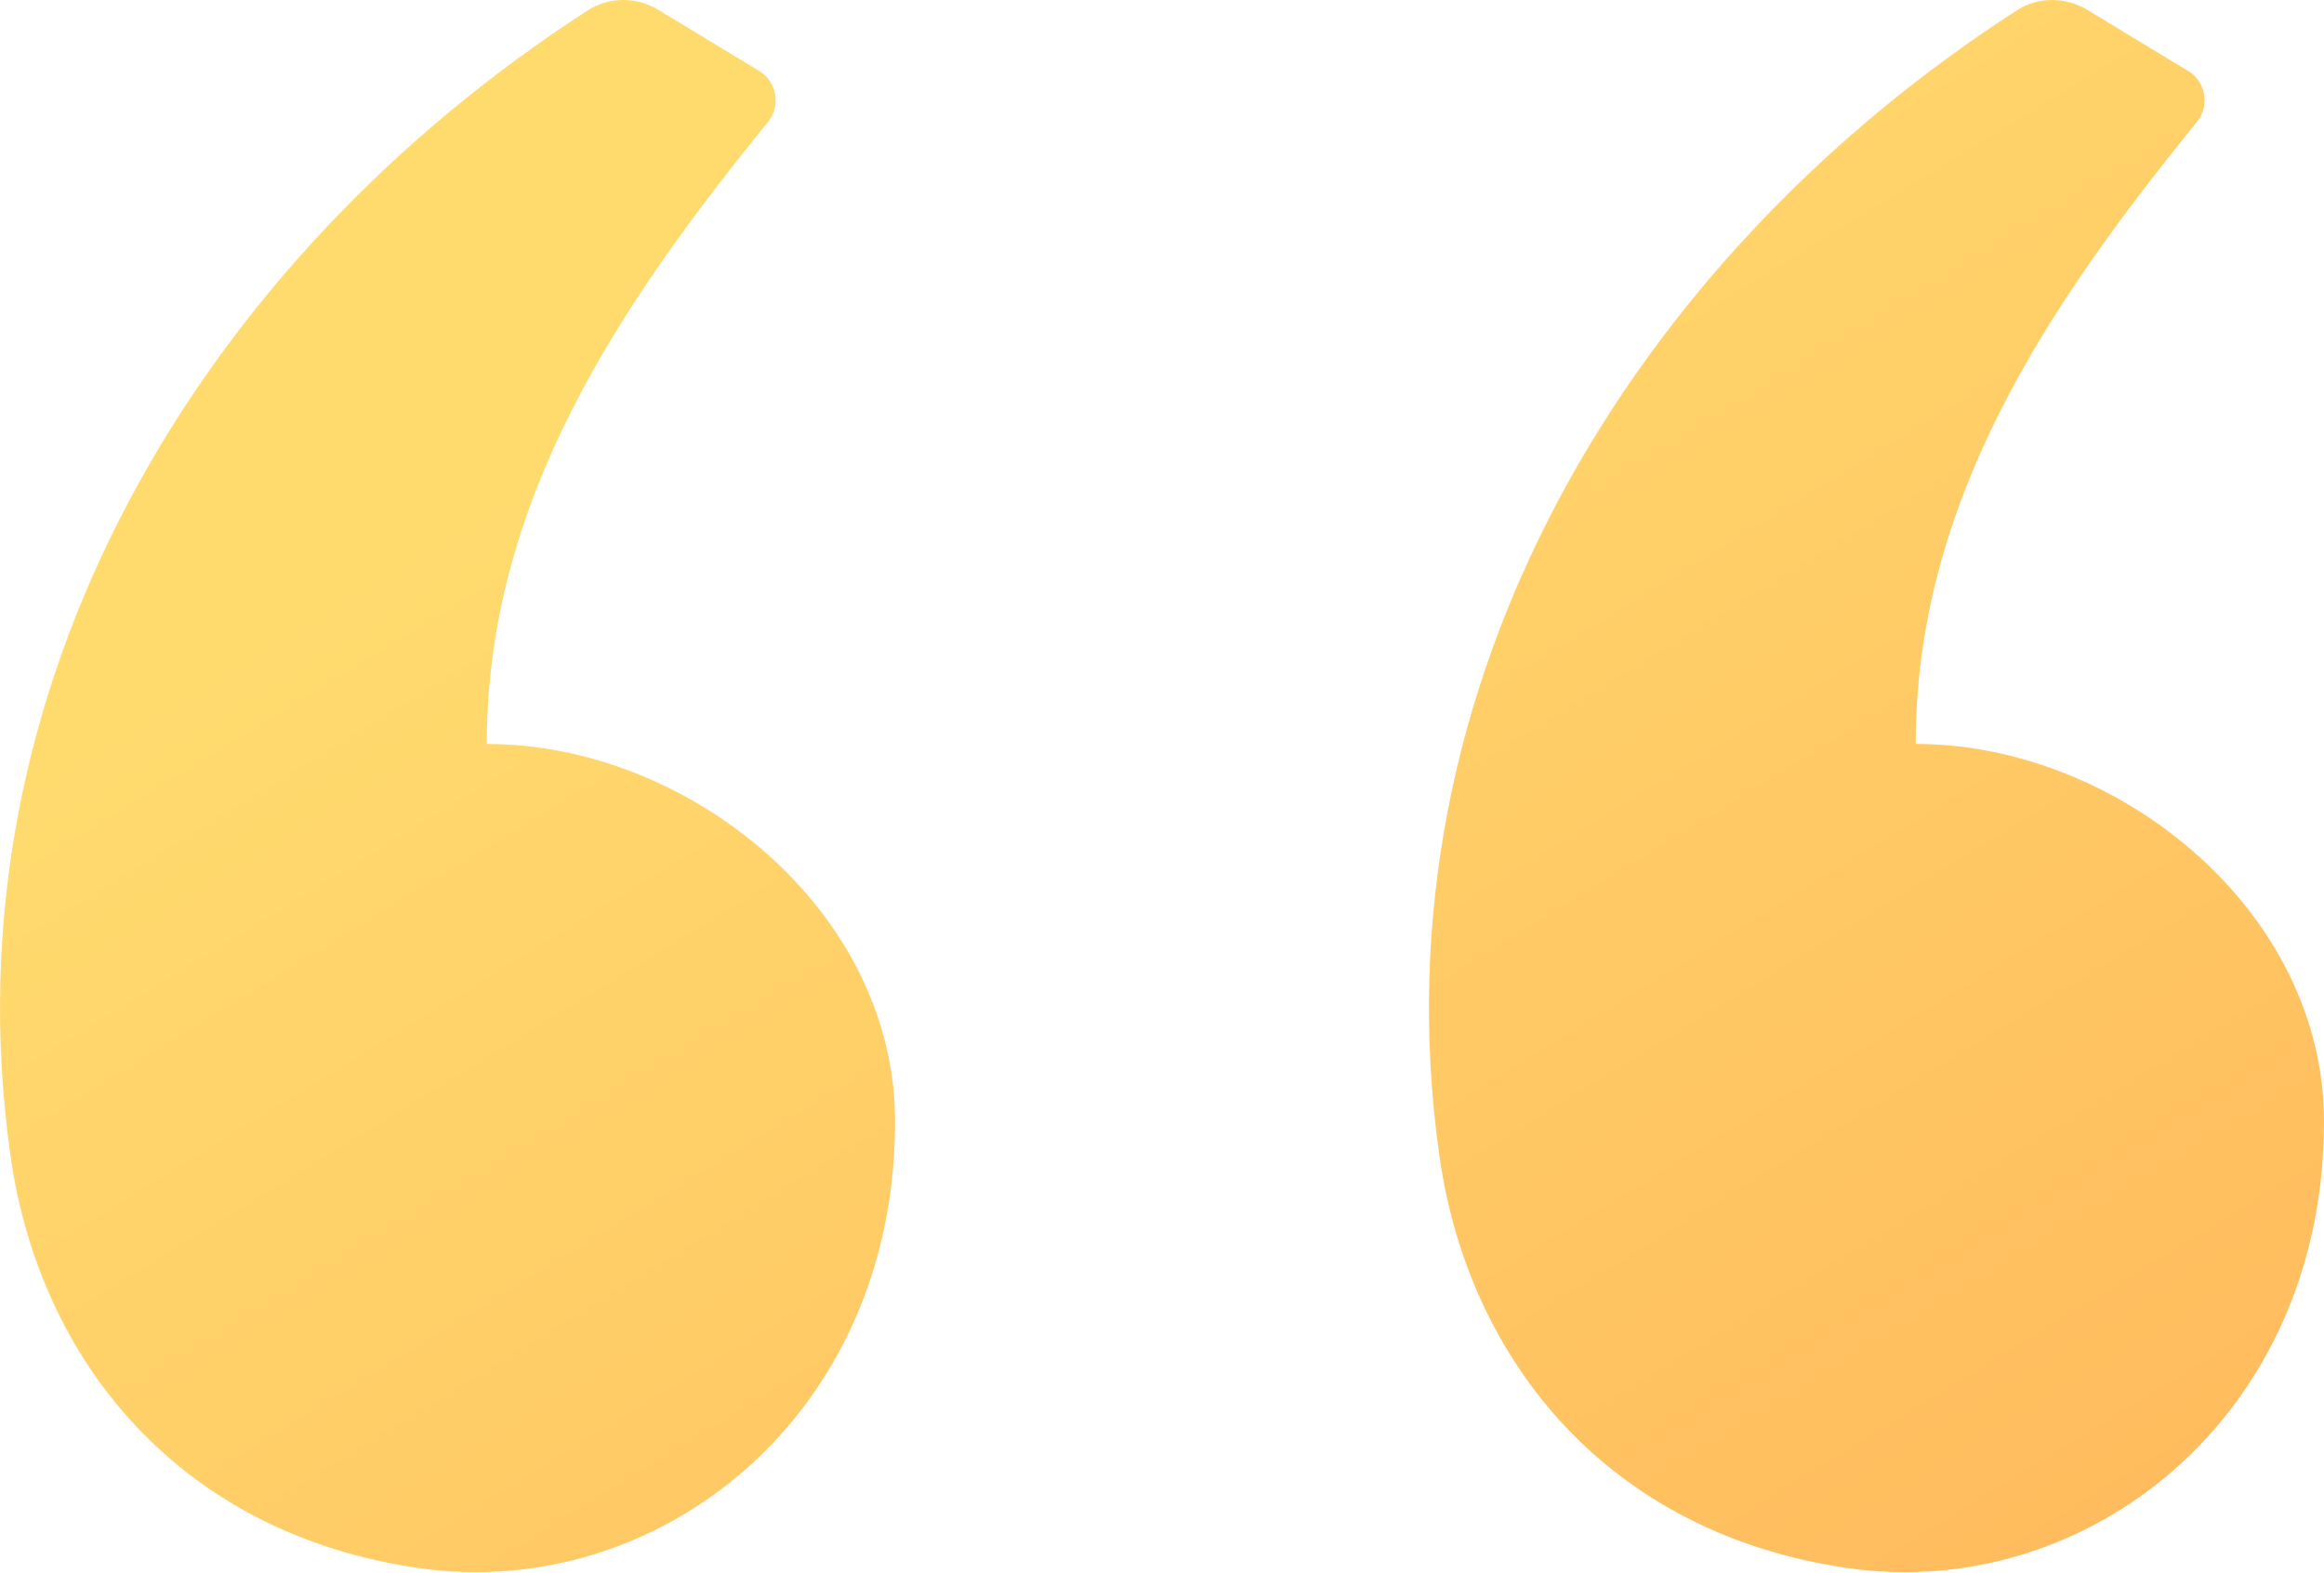
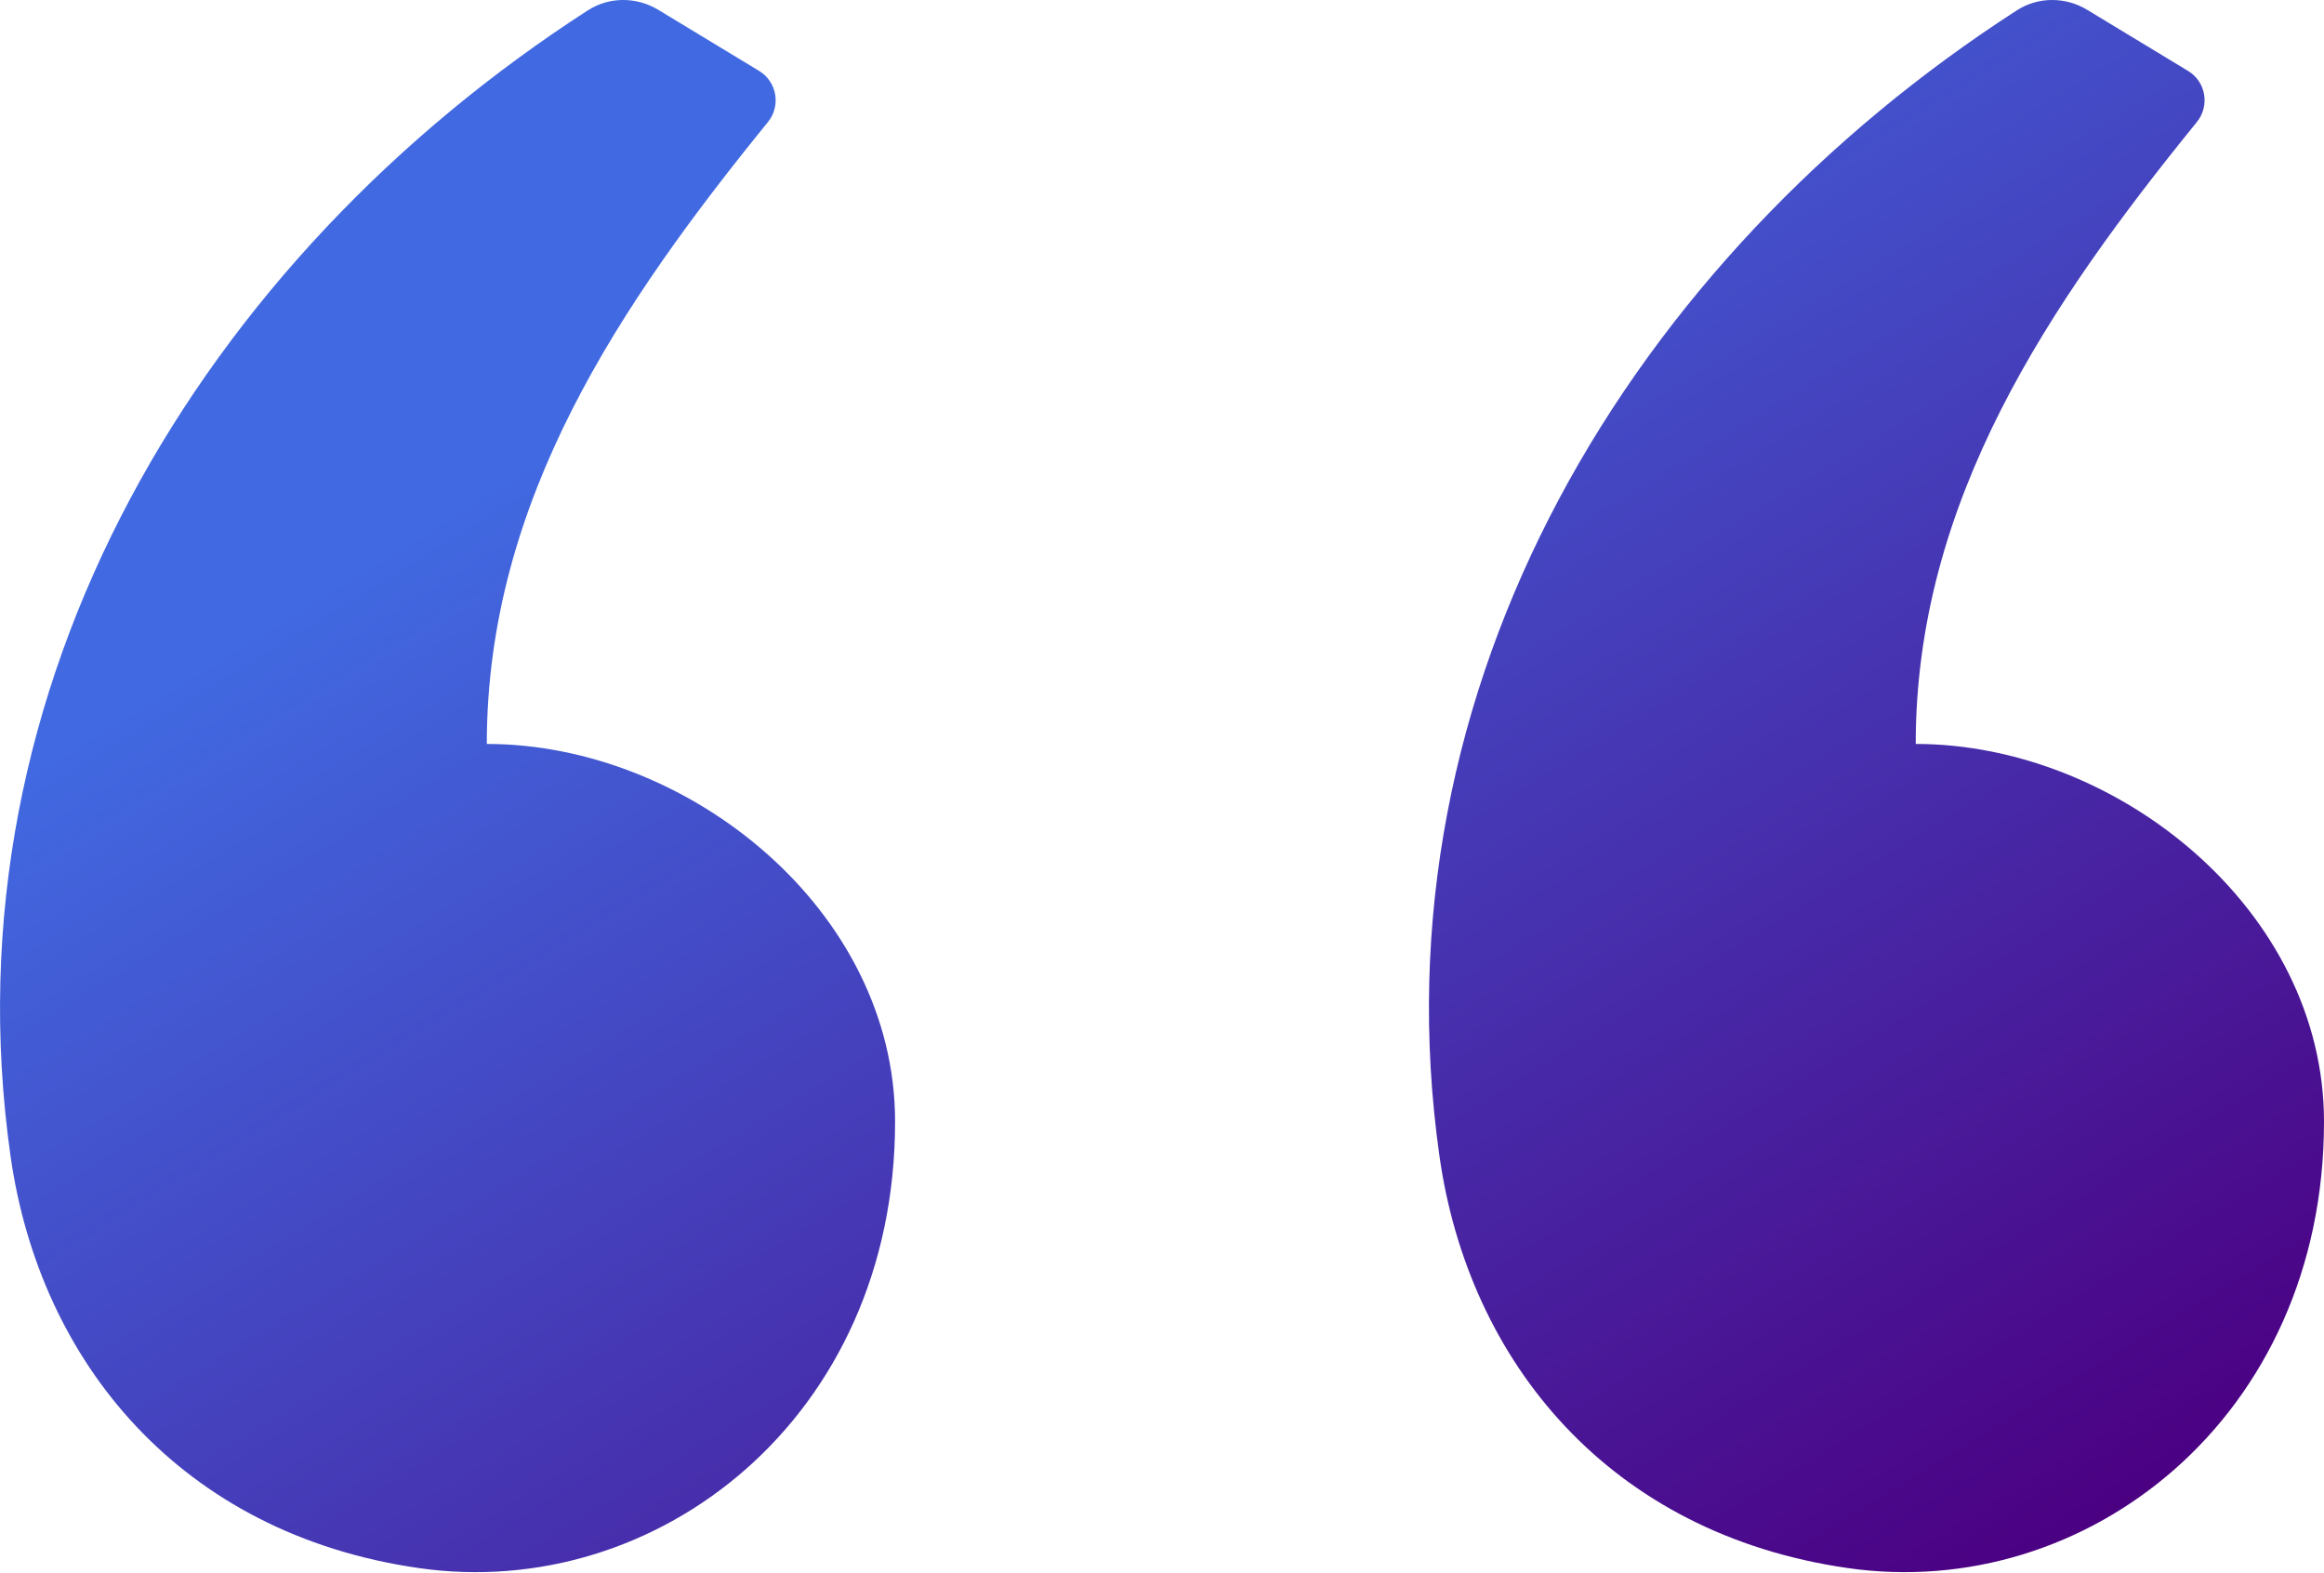
<svg xmlns="http://www.w3.org/2000/svg" width="34" height="23" viewBox="0 0 34 23" fill="none">
  <path fill-rule="evenodd" clip-rule="evenodd" d="M9.631 0.144L11.107 1.038C11.367 1.196 11.427 1.549 11.235 1.785C9.08 4.439 7.122 7.316 7.122 10.883C10.063 10.883 13.095 13.306 13.095 16.408C13.095 20.742 9.611 23.441 6.126 22.939C2.642 22.437 0.581 19.925 0.154 16.911C-0.826 9.999 2.986 3.774 8.599 0.152C8.912 -0.05 9.312 -0.049 9.631 0.144ZM30.536 0.144L32.012 1.038C32.273 1.196 32.332 1.549 32.14 1.785C29.985 4.439 28.027 7.316 28.027 10.883C30.969 10.883 34 13.306 34 16.408C34 20.742 30.516 23.441 27.032 22.939C23.547 22.437 21.486 19.925 21.059 16.911C20.079 9.999 23.892 3.774 29.505 0.152C29.817 -0.05 30.218 -0.049 30.536 0.144Z" fill="url(#paint0_linear)" />
  <defs>
    <linearGradient id="paint0_linear" x1="1.927" y1="4.65138e-07" x2="19.702" y2="29.018" gradientUnits="userSpaceOnUse">
-       <stop offset="0.259" stop-color="#FFDB6E" />
-       <stop offset="1" stop-color="#FFBC5E" />
+       <stop offset="0.259" stop-color="#4169E1" />
+       <stop offset="1" stop-color="#4B0082" />
    </linearGradient>
  </defs>
</svg>
